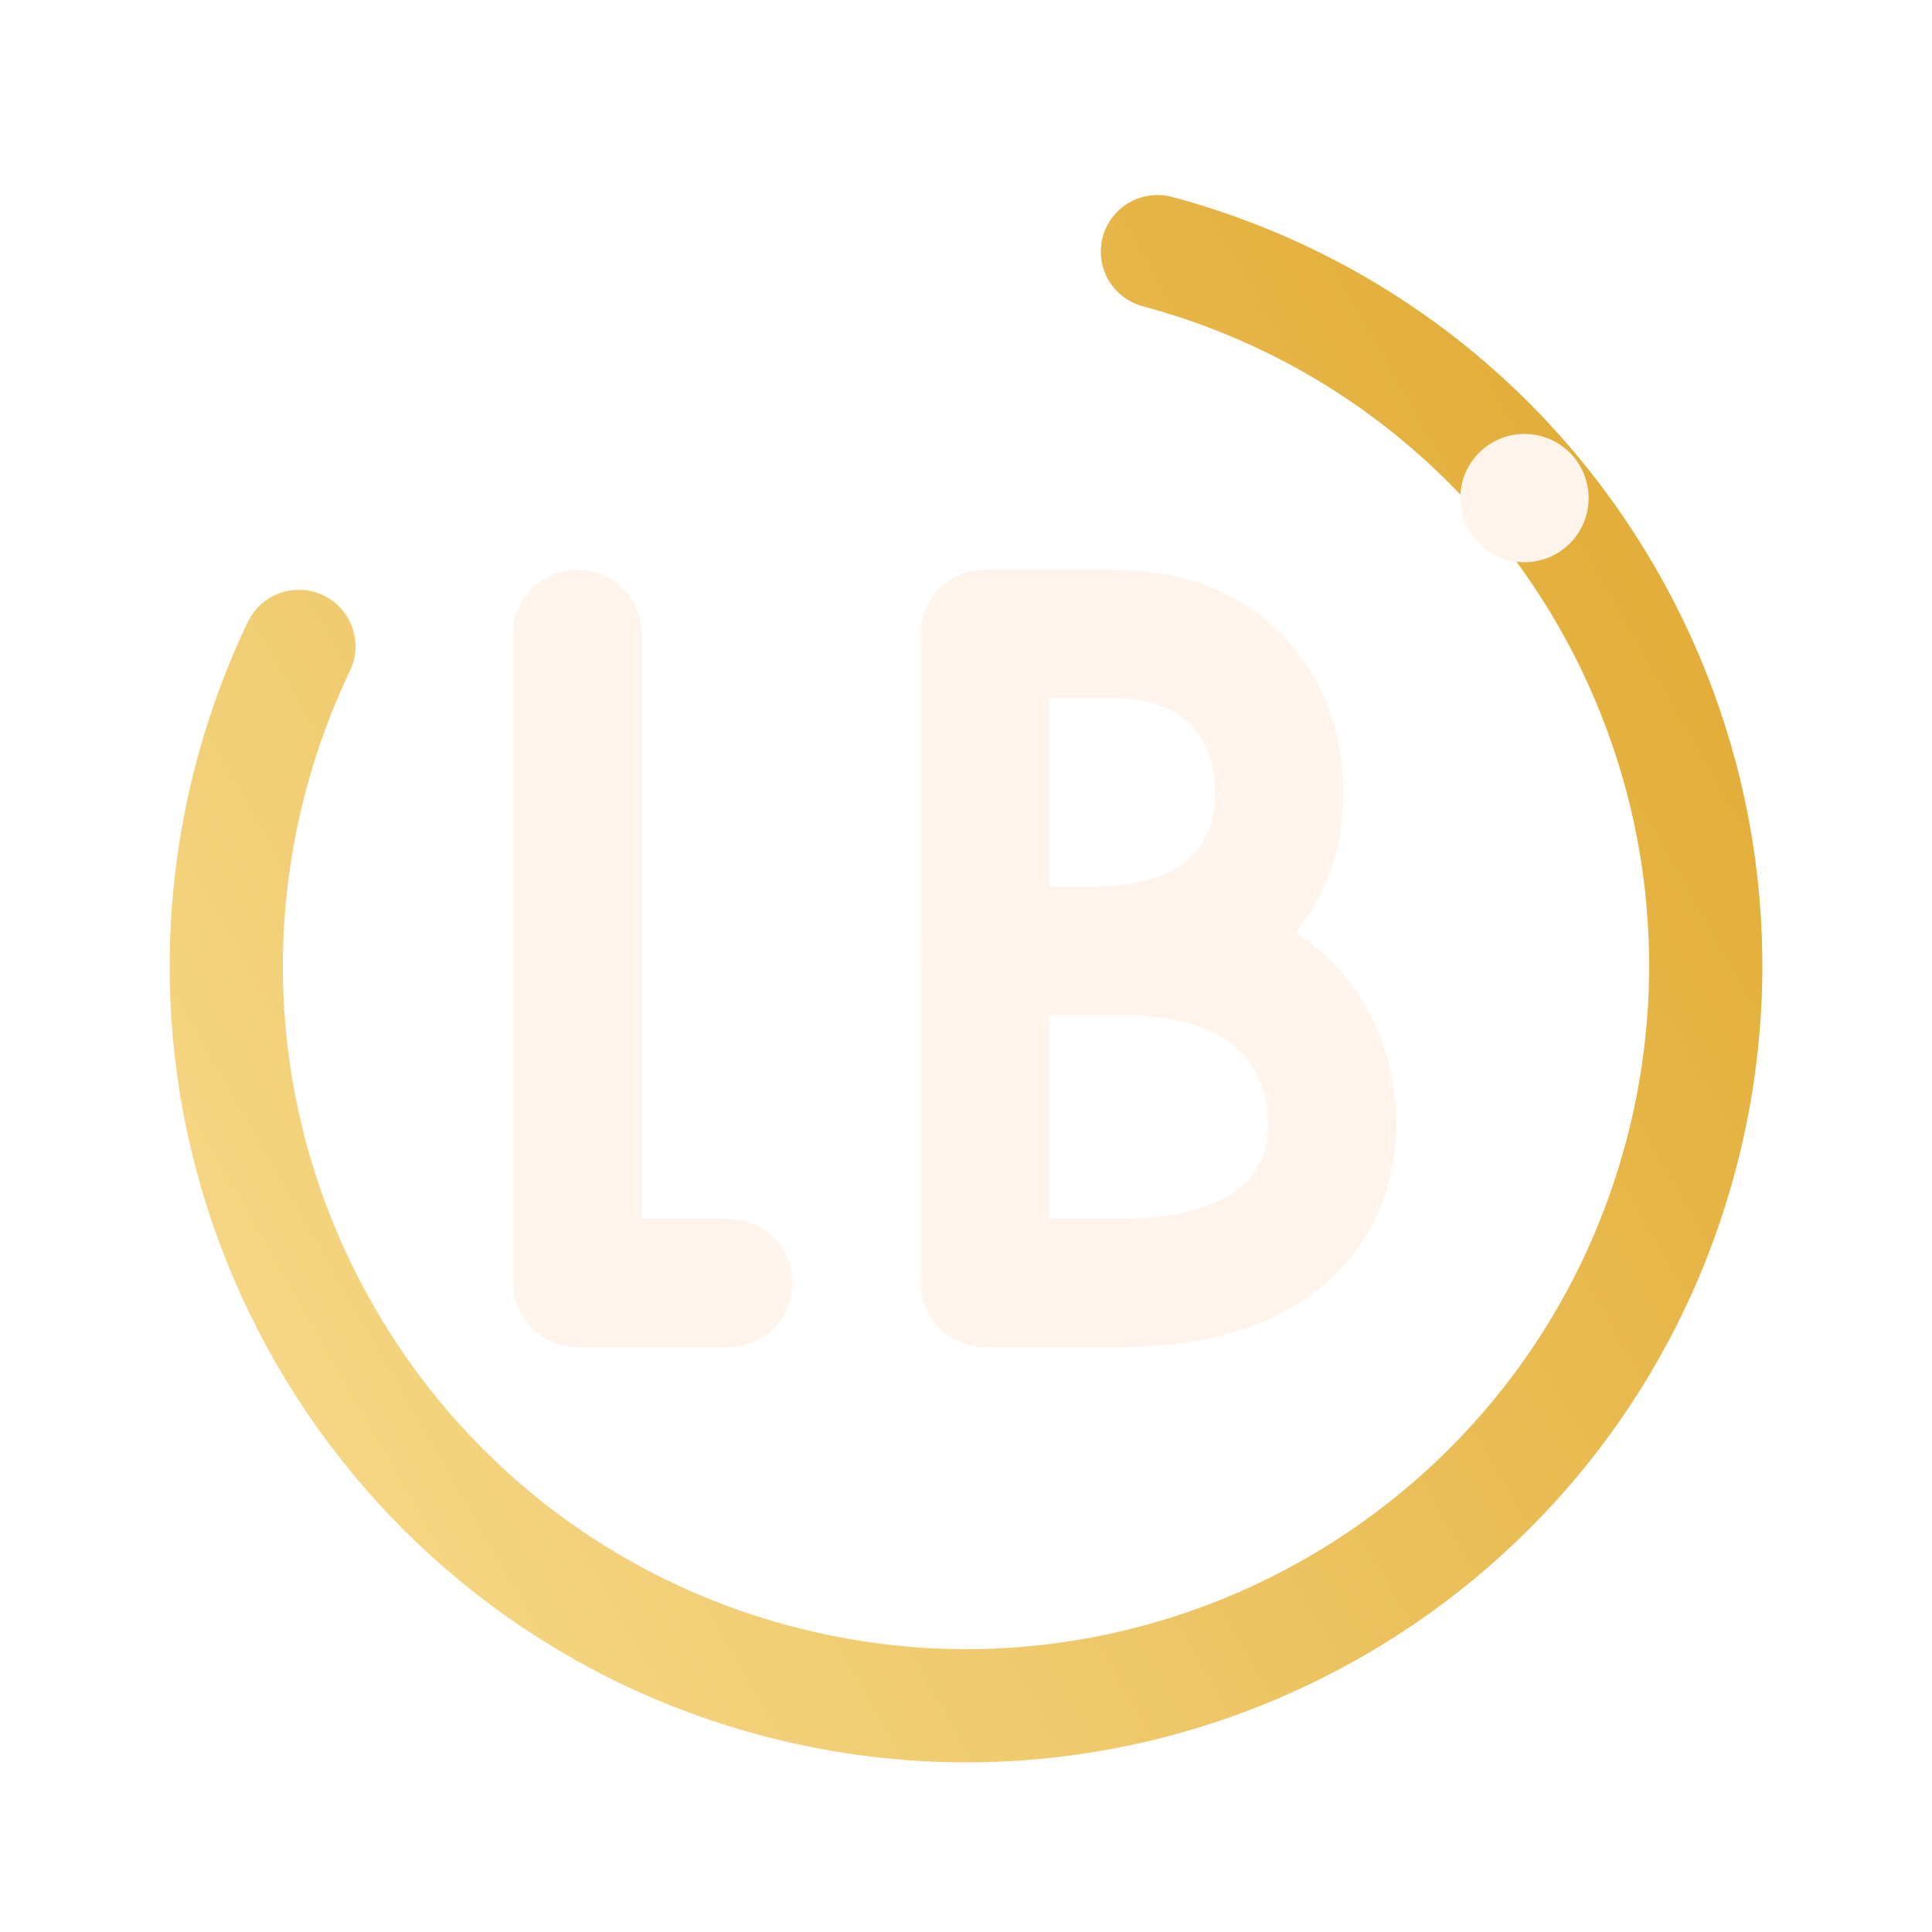
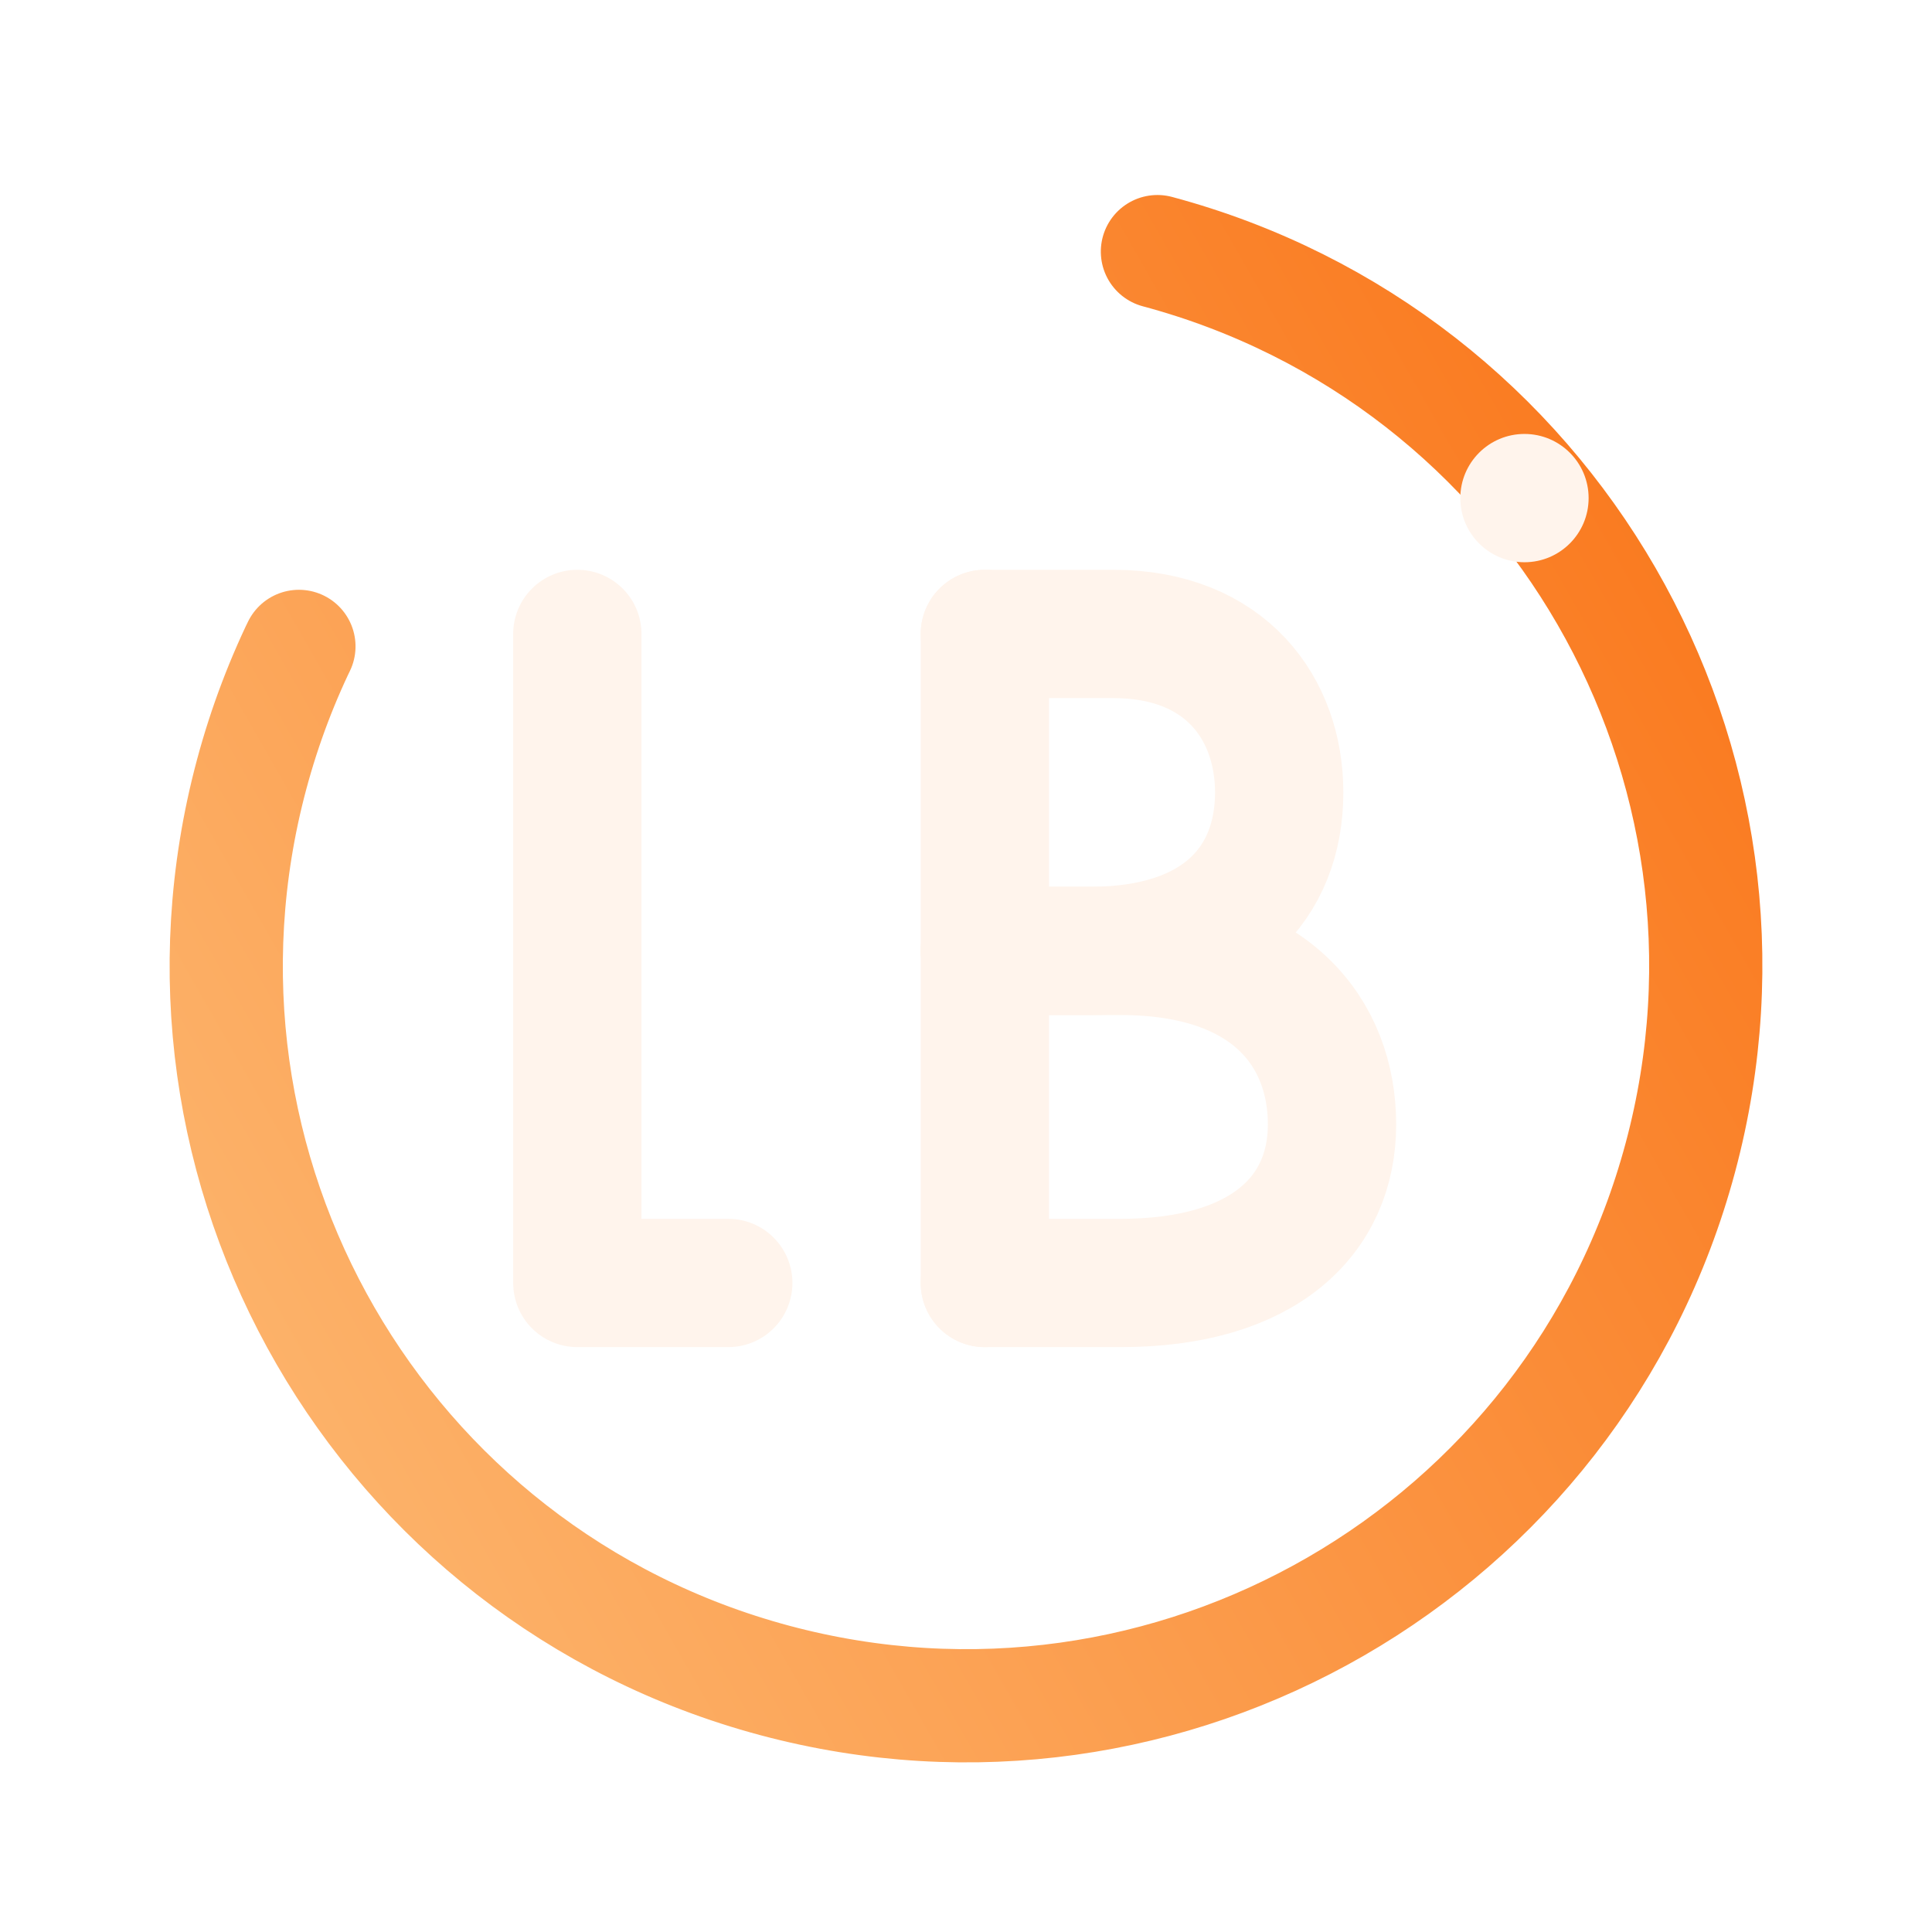
<svg xmlns="http://www.w3.org/2000/svg" viewBox="0 0 512 512" role="img" aria-label="Loopy Brains">
  <defs>
    <linearGradient id="lbRing" x1="0" y1="0" x2="1" y2="1">
-       <stop offset="0" stop-color="#f8dc8e" />
-       <stop offset="1" stop-color="#e0a82e" />
+       <stop offset="0" stop-color="#fdba74" />
+       <stop offset="1" stop-color="#f97316" />
    </linearGradient>
  </defs>
  <circle cx="256" cy="256" r="196" fill="none" stroke="url(#lbRing)" stroke-width="30" stroke-linecap="round" stroke-dasharray="960 272" transform="rotate(-75 256 256)" />
  <circle cx="404" cy="132" r="17" fill="#fff4ec" />
  <g fill="none" stroke="#fff4ec" stroke-width="34" stroke-linecap="round" stroke-linejoin="round" transform="translate(-41 0)">
    <path d="M194 168V340H234" />
    <path d="M302 168V340" />
    <path d="M302 168H336C366 168 380 188 380 210C380 234 364 252 330 252H302" />
    <path d="M302 252H338C378 252 394 274 394 298C394 322 376 340 338 340H302" />
  </g>
</svg>
